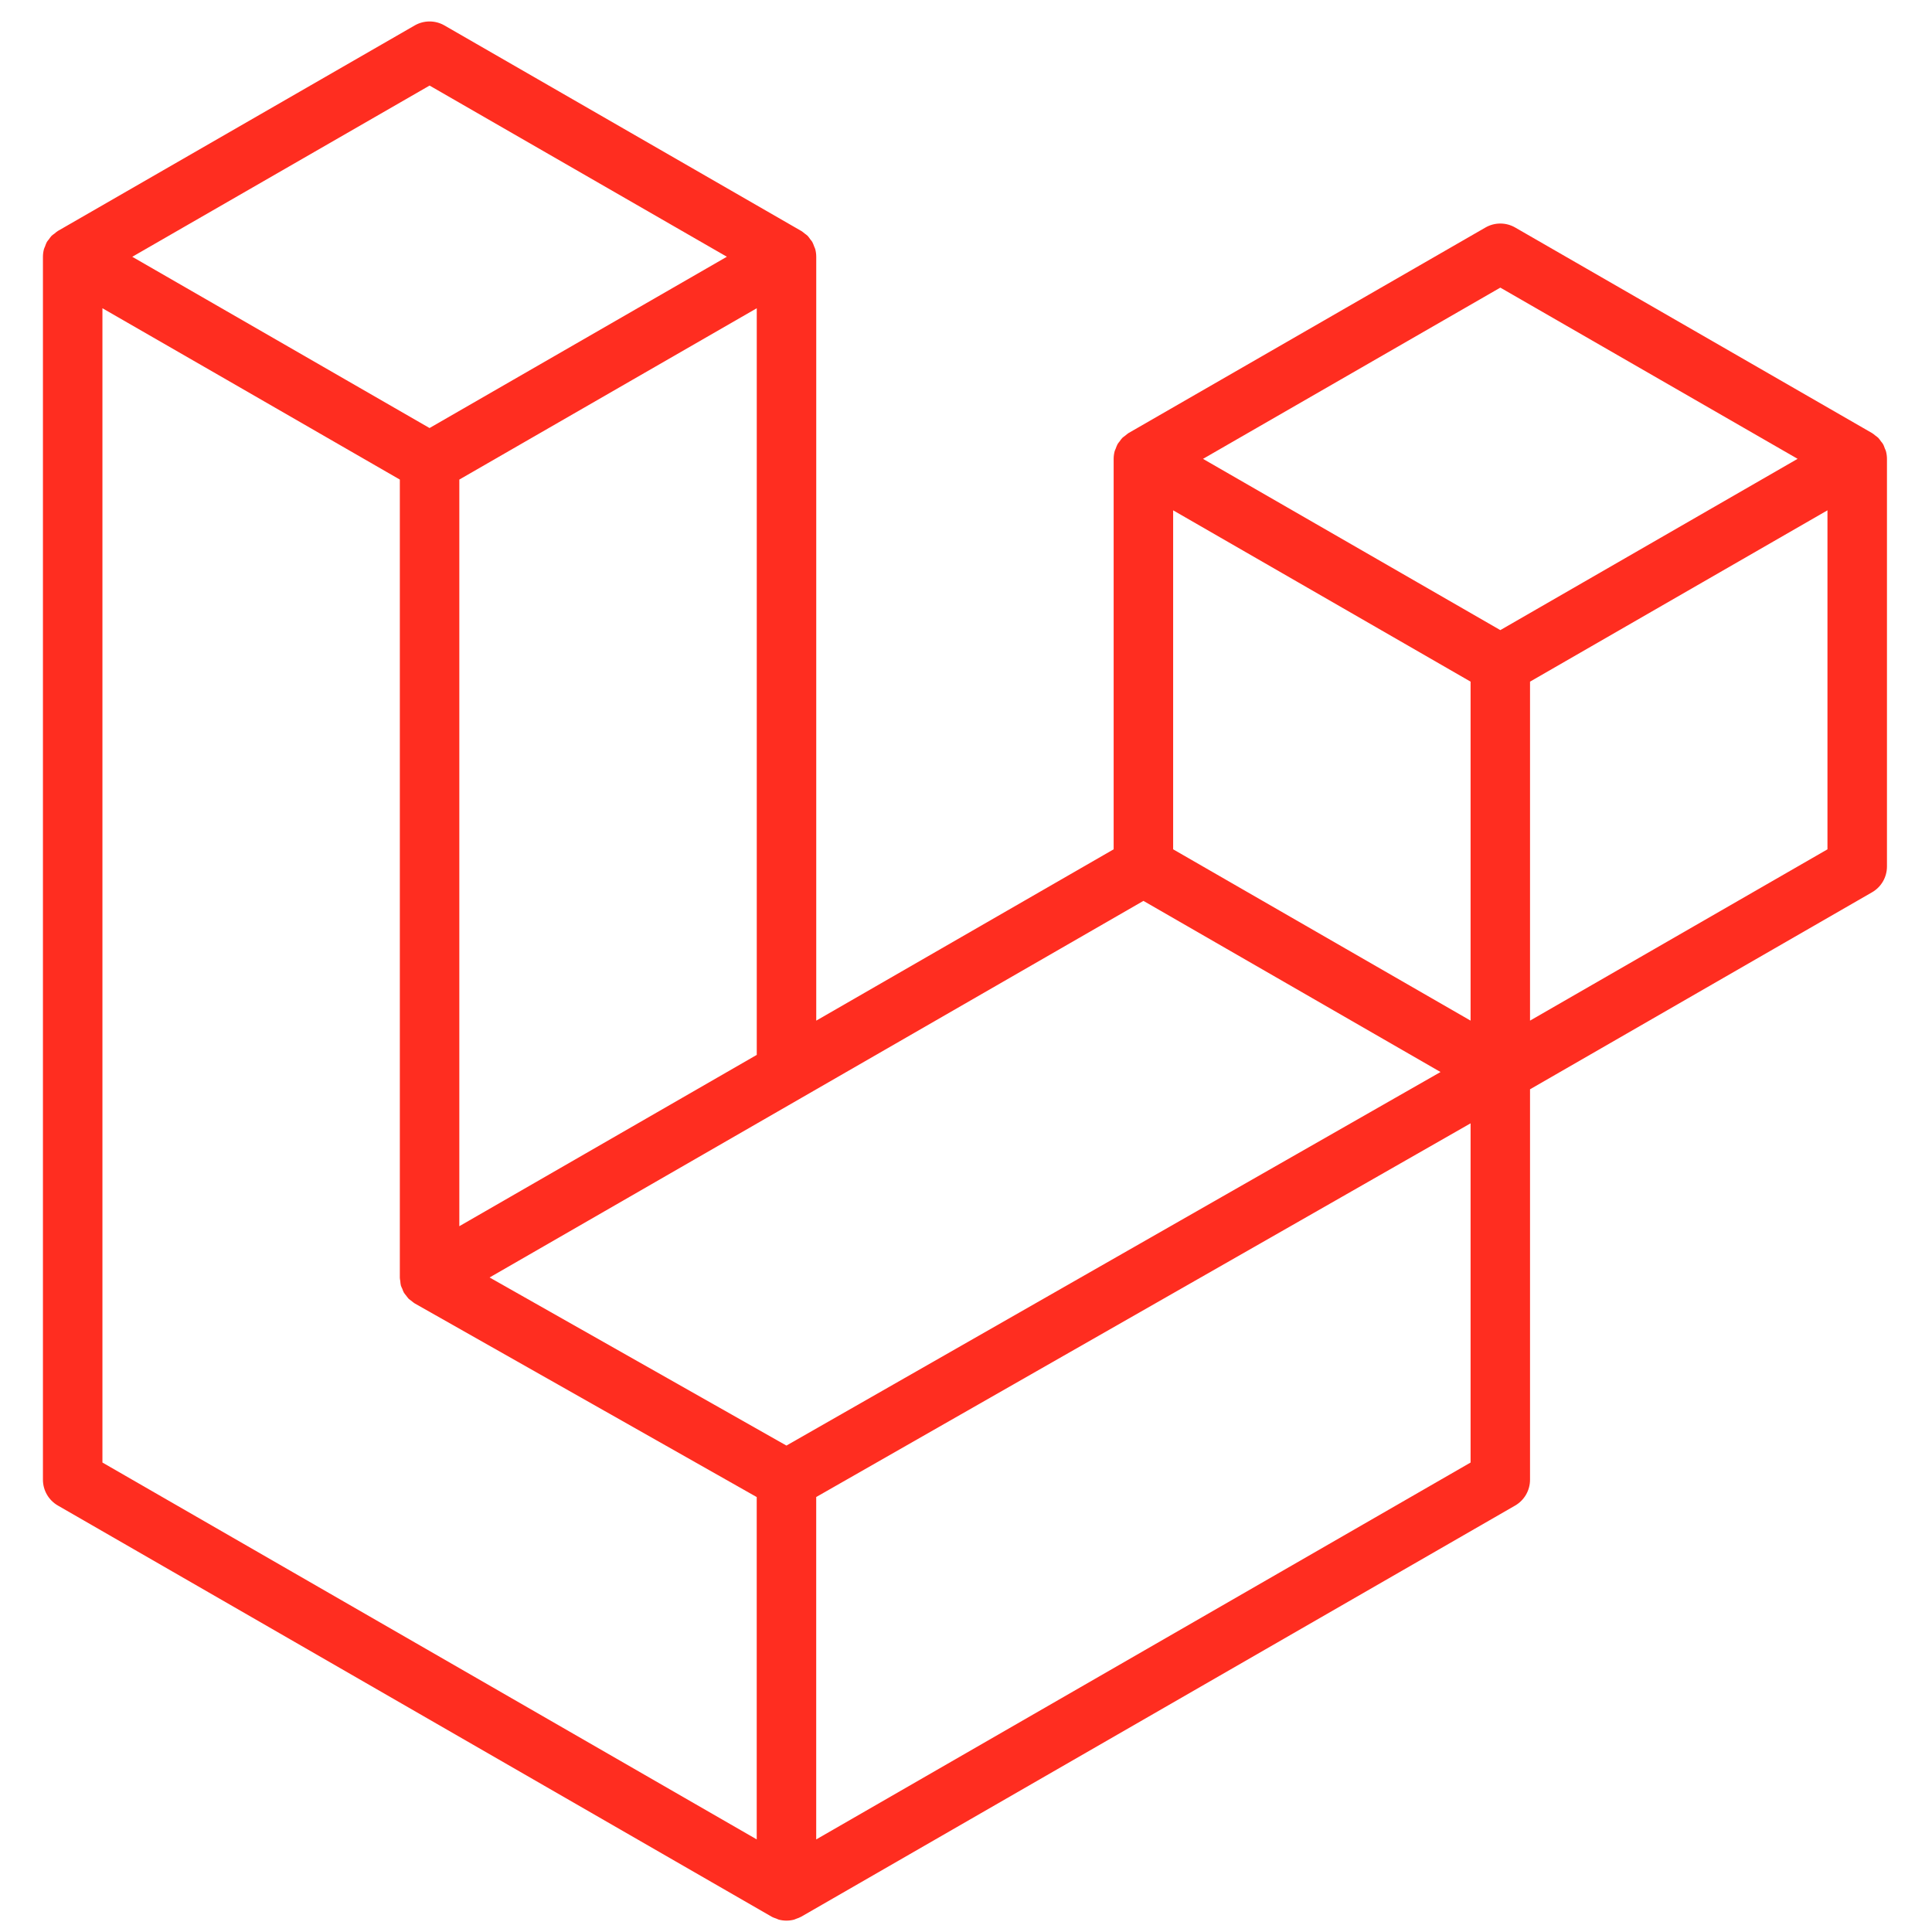
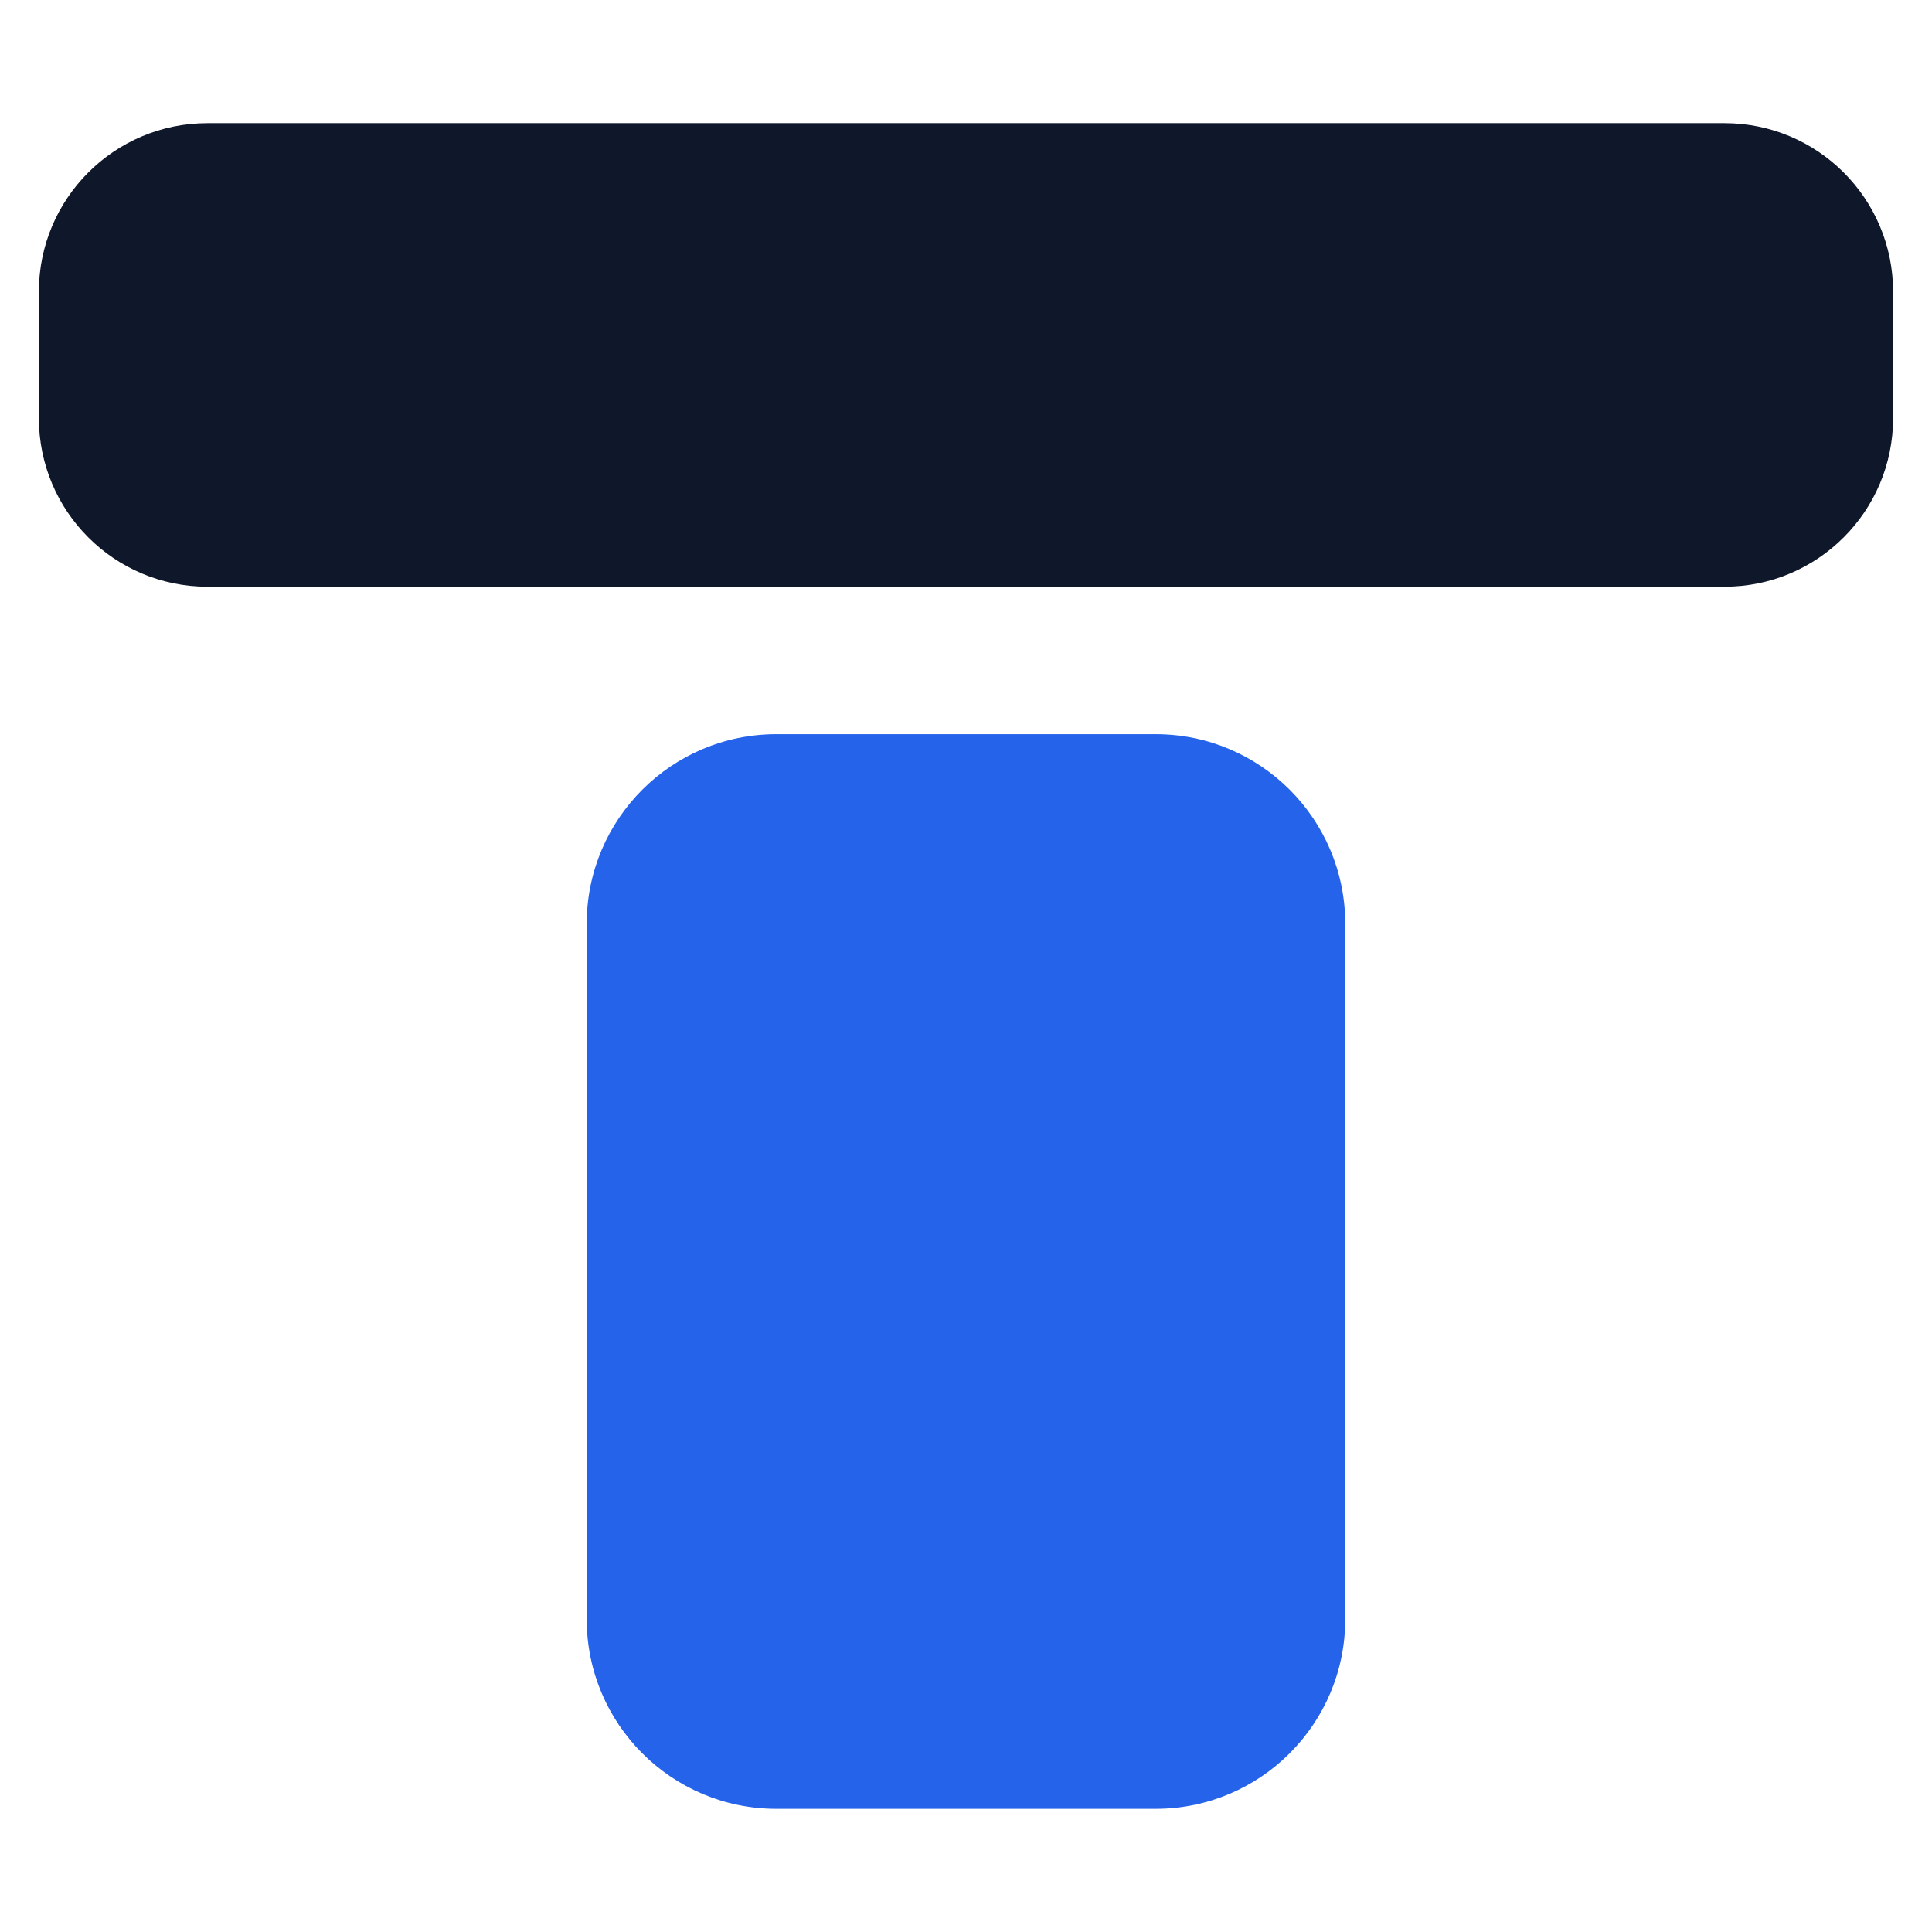
- <svg xmlns="http://www.w3.org/2000/svg" width="166" height="166" viewBox="0 0 166 166" fill="none">
-   <path fill-rule="evenodd" clip-rule="evenodd" d="M162.041 38.759C162.099 38.977 162.129 39.201 162.13 39.426V74.452C162.13 74.902 162.011 75.344 161.786 75.733C161.561 76.122 161.237 76.444 160.847 76.668L131.462 93.594V127.141C131.462 128.054 130.977 128.897 130.186 129.357L68.847 164.683C68.707 164.763 68.554 164.814 68.401 164.868C68.343 164.887 68.289 164.922 68.228 164.938C67.8 165.051 67.349 165.051 66.92 164.938C66.85 164.919 66.786 164.881 66.719 164.855C66.579 164.804 66.432 164.76 66.298 164.683L4.972 129.357C4.583 129.133 4.259 128.81 4.034 128.421C3.808 128.032 3.69 127.591 3.689 127.141L3.689 22.063C3.689 21.834 3.721 21.61 3.779 21.393C3.798 21.32 3.843 21.253 3.868 21.179C3.916 21.045 3.961 20.908 4.031 20.783C4.079 20.7 4.149 20.633 4.206 20.557C4.28 20.454 4.347 20.349 4.433 20.26C4.506 20.186 4.602 20.132 4.685 20.068C4.778 19.992 4.861 19.909 4.966 19.848L35.633 2.185C36.022 1.961 36.462 1.844 36.91 1.844C37.358 1.844 37.798 1.961 38.186 2.185L68.851 19.848H68.857C68.959 19.912 69.045 19.992 69.138 20.065C69.221 20.129 69.313 20.186 69.387 20.257C69.476 20.349 69.54 20.454 69.616 20.557C69.671 20.633 69.744 20.7 69.789 20.783C69.862 20.911 69.904 21.045 69.955 21.179C69.98 21.253 70.025 21.32 70.044 21.396C70.103 21.614 70.133 21.838 70.133 22.063V87.694L95.686 72.974V39.423C95.686 39.2 95.718 38.973 95.775 38.759C95.798 38.683 95.839 38.615 95.865 38.542C95.916 38.408 95.96 38.271 96.031 38.146C96.079 38.063 96.149 37.996 96.203 37.92C96.279 37.818 96.343 37.712 96.433 37.623C96.506 37.549 96.599 37.495 96.681 37.431C96.777 37.355 96.86 37.272 96.962 37.211L127.633 19.548C128.021 19.324 128.461 19.206 128.91 19.206C129.358 19.206 129.798 19.324 130.186 19.548L160.85 37.211C160.959 37.275 161.042 37.355 161.137 37.428C161.217 37.492 161.31 37.549 161.383 37.62C161.473 37.712 161.536 37.818 161.613 37.92C161.67 37.996 161.741 38.063 161.785 38.146C161.859 38.271 161.9 38.408 161.951 38.542C161.98 38.615 162.021 38.683 162.041 38.759ZM157.018 72.974V43.848L146.287 50.028L131.462 58.568V87.694L157.021 72.974H157.018ZM126.354 125.663V96.518L111.771 104.85L70.13 128.626V158.046L126.354 125.663ZM8.801 26.485V125.663L65.018 158.043V128.629L35.649 112L35.64 111.994L35.627 111.988C35.528 111.93 35.445 111.847 35.353 111.777C35.273 111.713 35.18 111.662 35.11 111.592L35.104 111.582C35.021 111.502 34.963 111.403 34.893 111.314C34.829 111.228 34.753 111.154 34.702 111.065L34.699 111.055C34.641 110.96 34.606 110.845 34.565 110.736C34.523 110.64 34.469 110.551 34.443 110.449C34.411 110.328 34.405 110.197 34.392 110.072C34.379 109.976 34.354 109.881 34.354 109.785V109.778V41.205L19.532 32.662L8.801 26.485ZM36.913 7.35L11.364 22.063L36.907 36.777L62.453 22.06L36.907 7.35H36.913ZM50.2 99.174L65.022 90.637V26.485L54.291 32.665L39.466 41.205V105.357L50.2 99.174ZM128.91 24.713L103.363 39.426L128.91 54.14L154.453 39.423L128.91 24.713ZM126.354 58.568L111.529 50.028L100.798 43.848V72.974L115.619 81.511L126.354 87.694V58.568ZM67.571 124.205L105.042 102.803L123.772 92.109L98.245 77.405L68.854 94.334L42.066 109.762L67.571 124.205Z" fill="#FF2D20" />
+ <svg xmlns="http://www.w3.org/2000/svg" viewBox="0 0 256 256" width="256" height="256">
+   <g transform="translate(-50.69 -50.69) scale(1.396)">
+     <rect x="40" y="48" width="176" height="44" rx="16" fill="#0F172A" />
+     <rect x="92" y="106" width="72" height="102" rx="18" fill="#2563EB" />
+   </g>
</svg>
